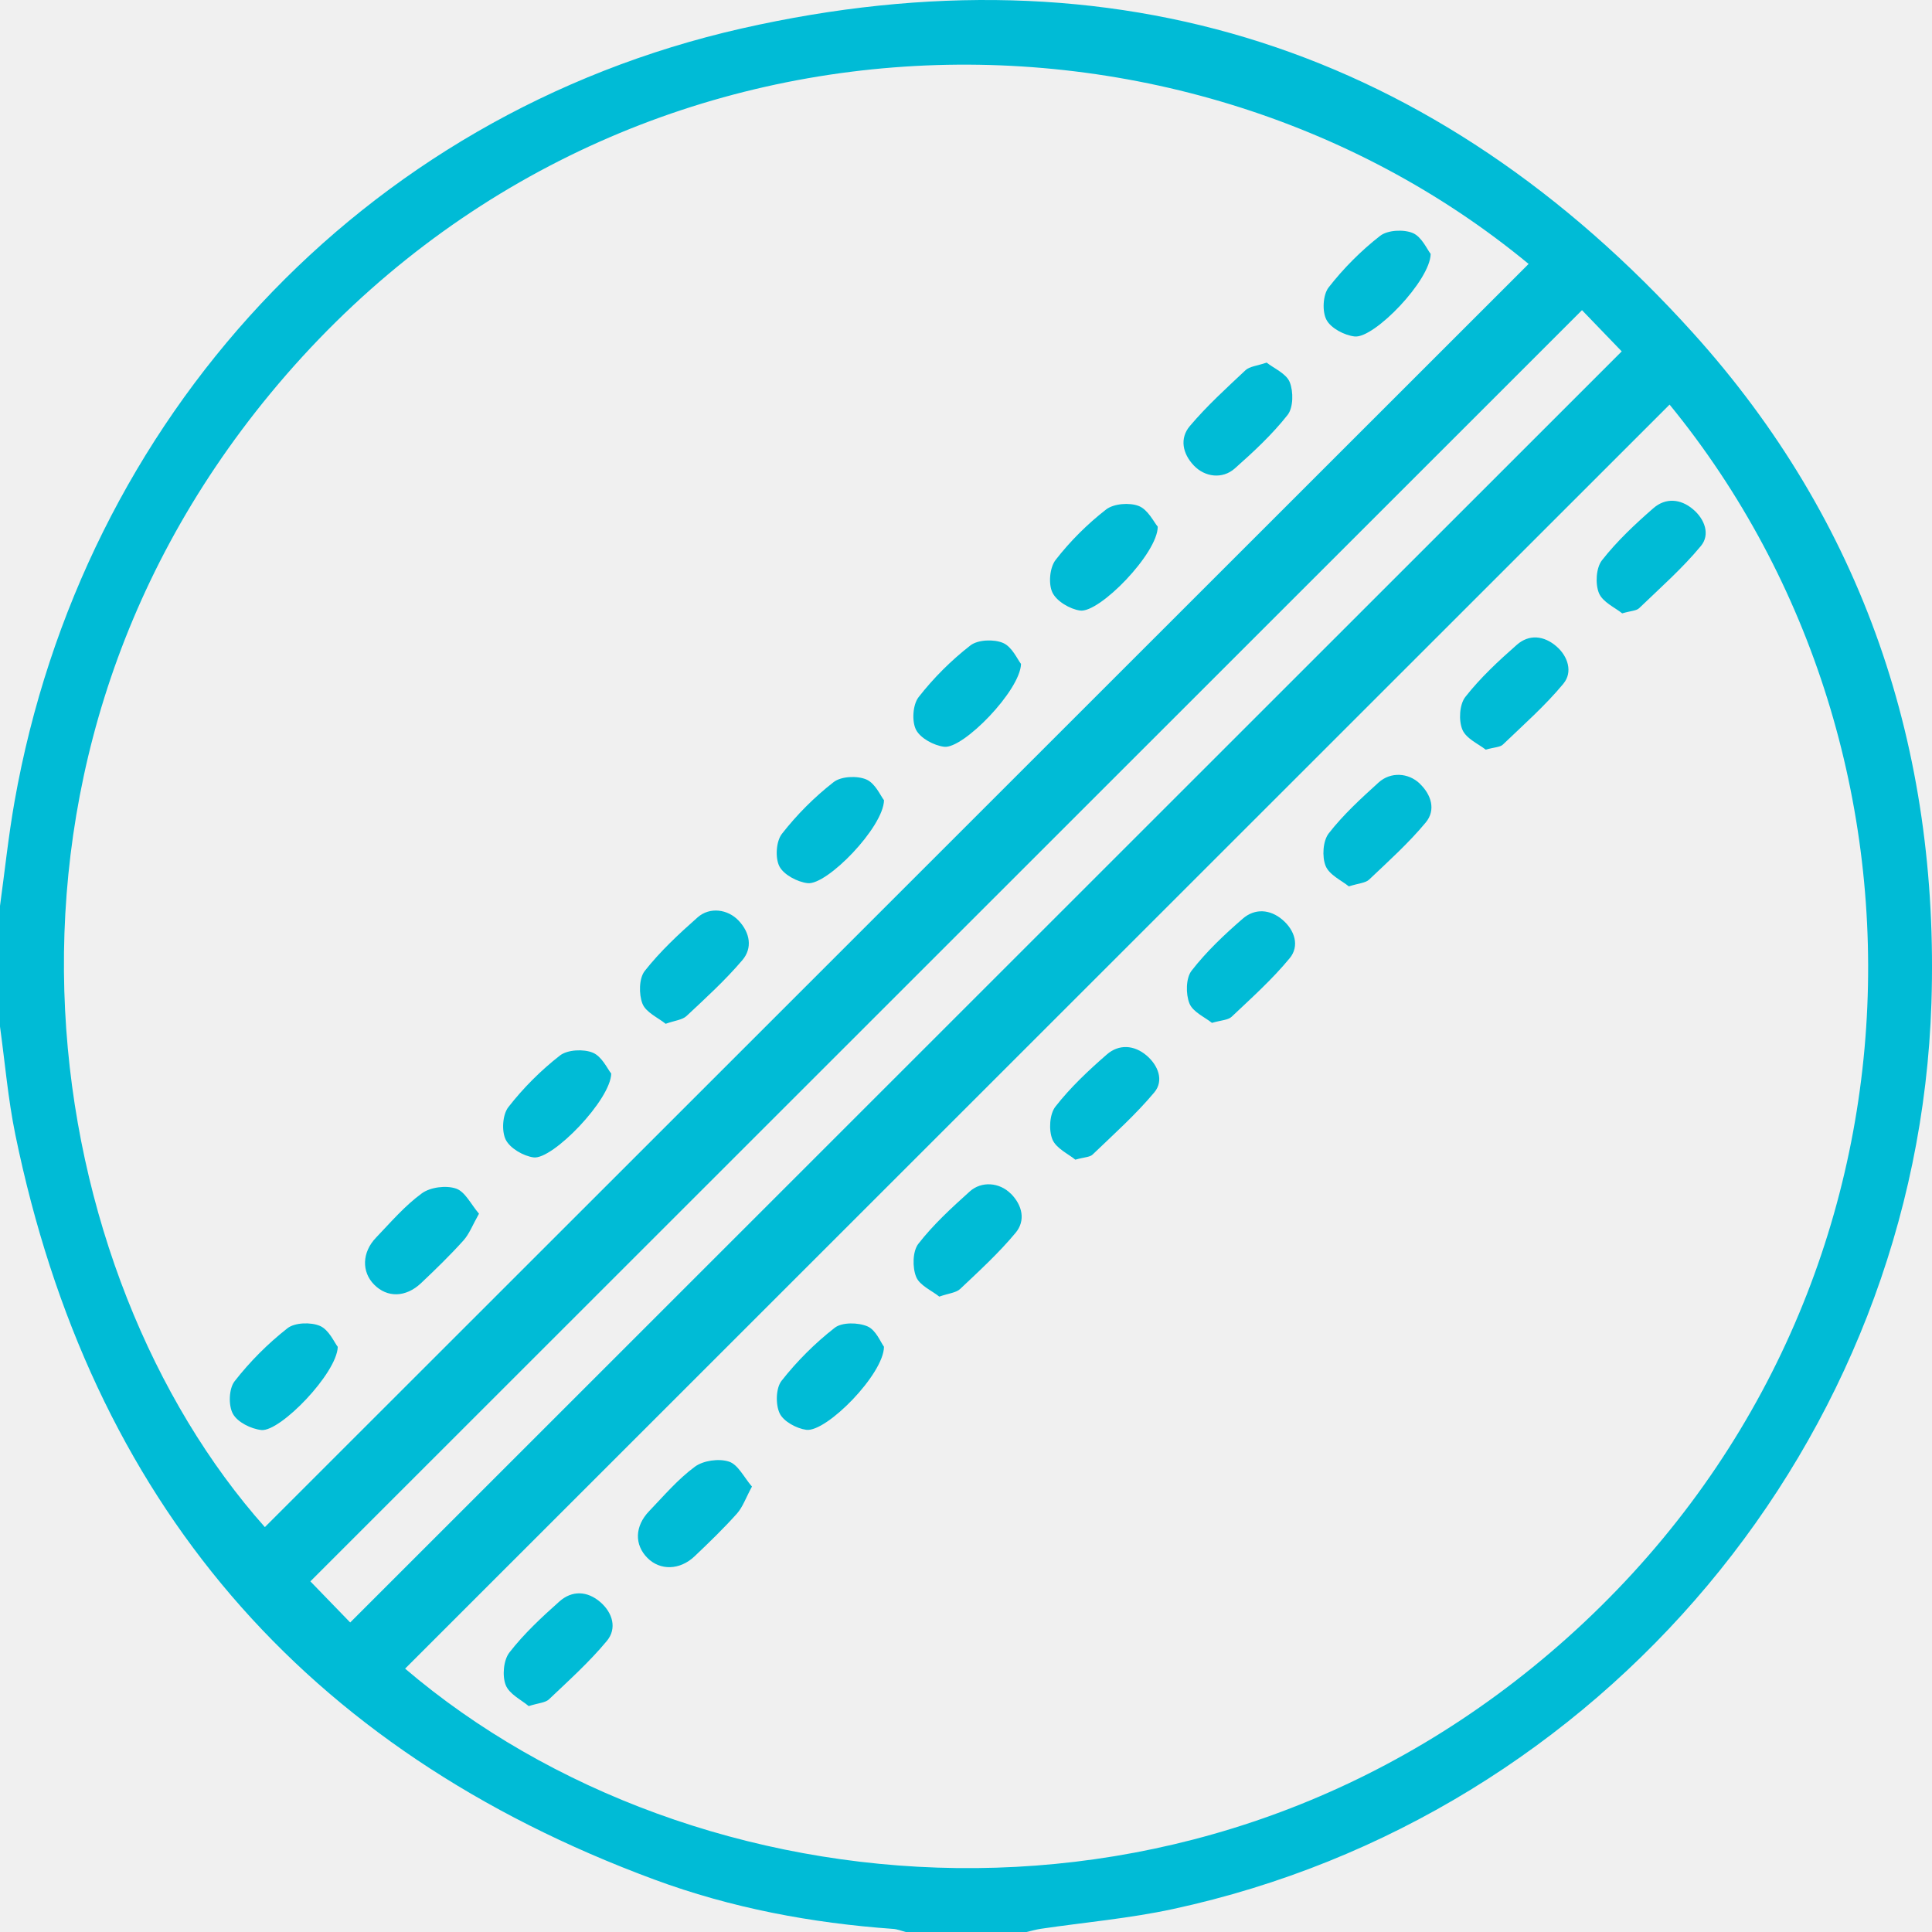
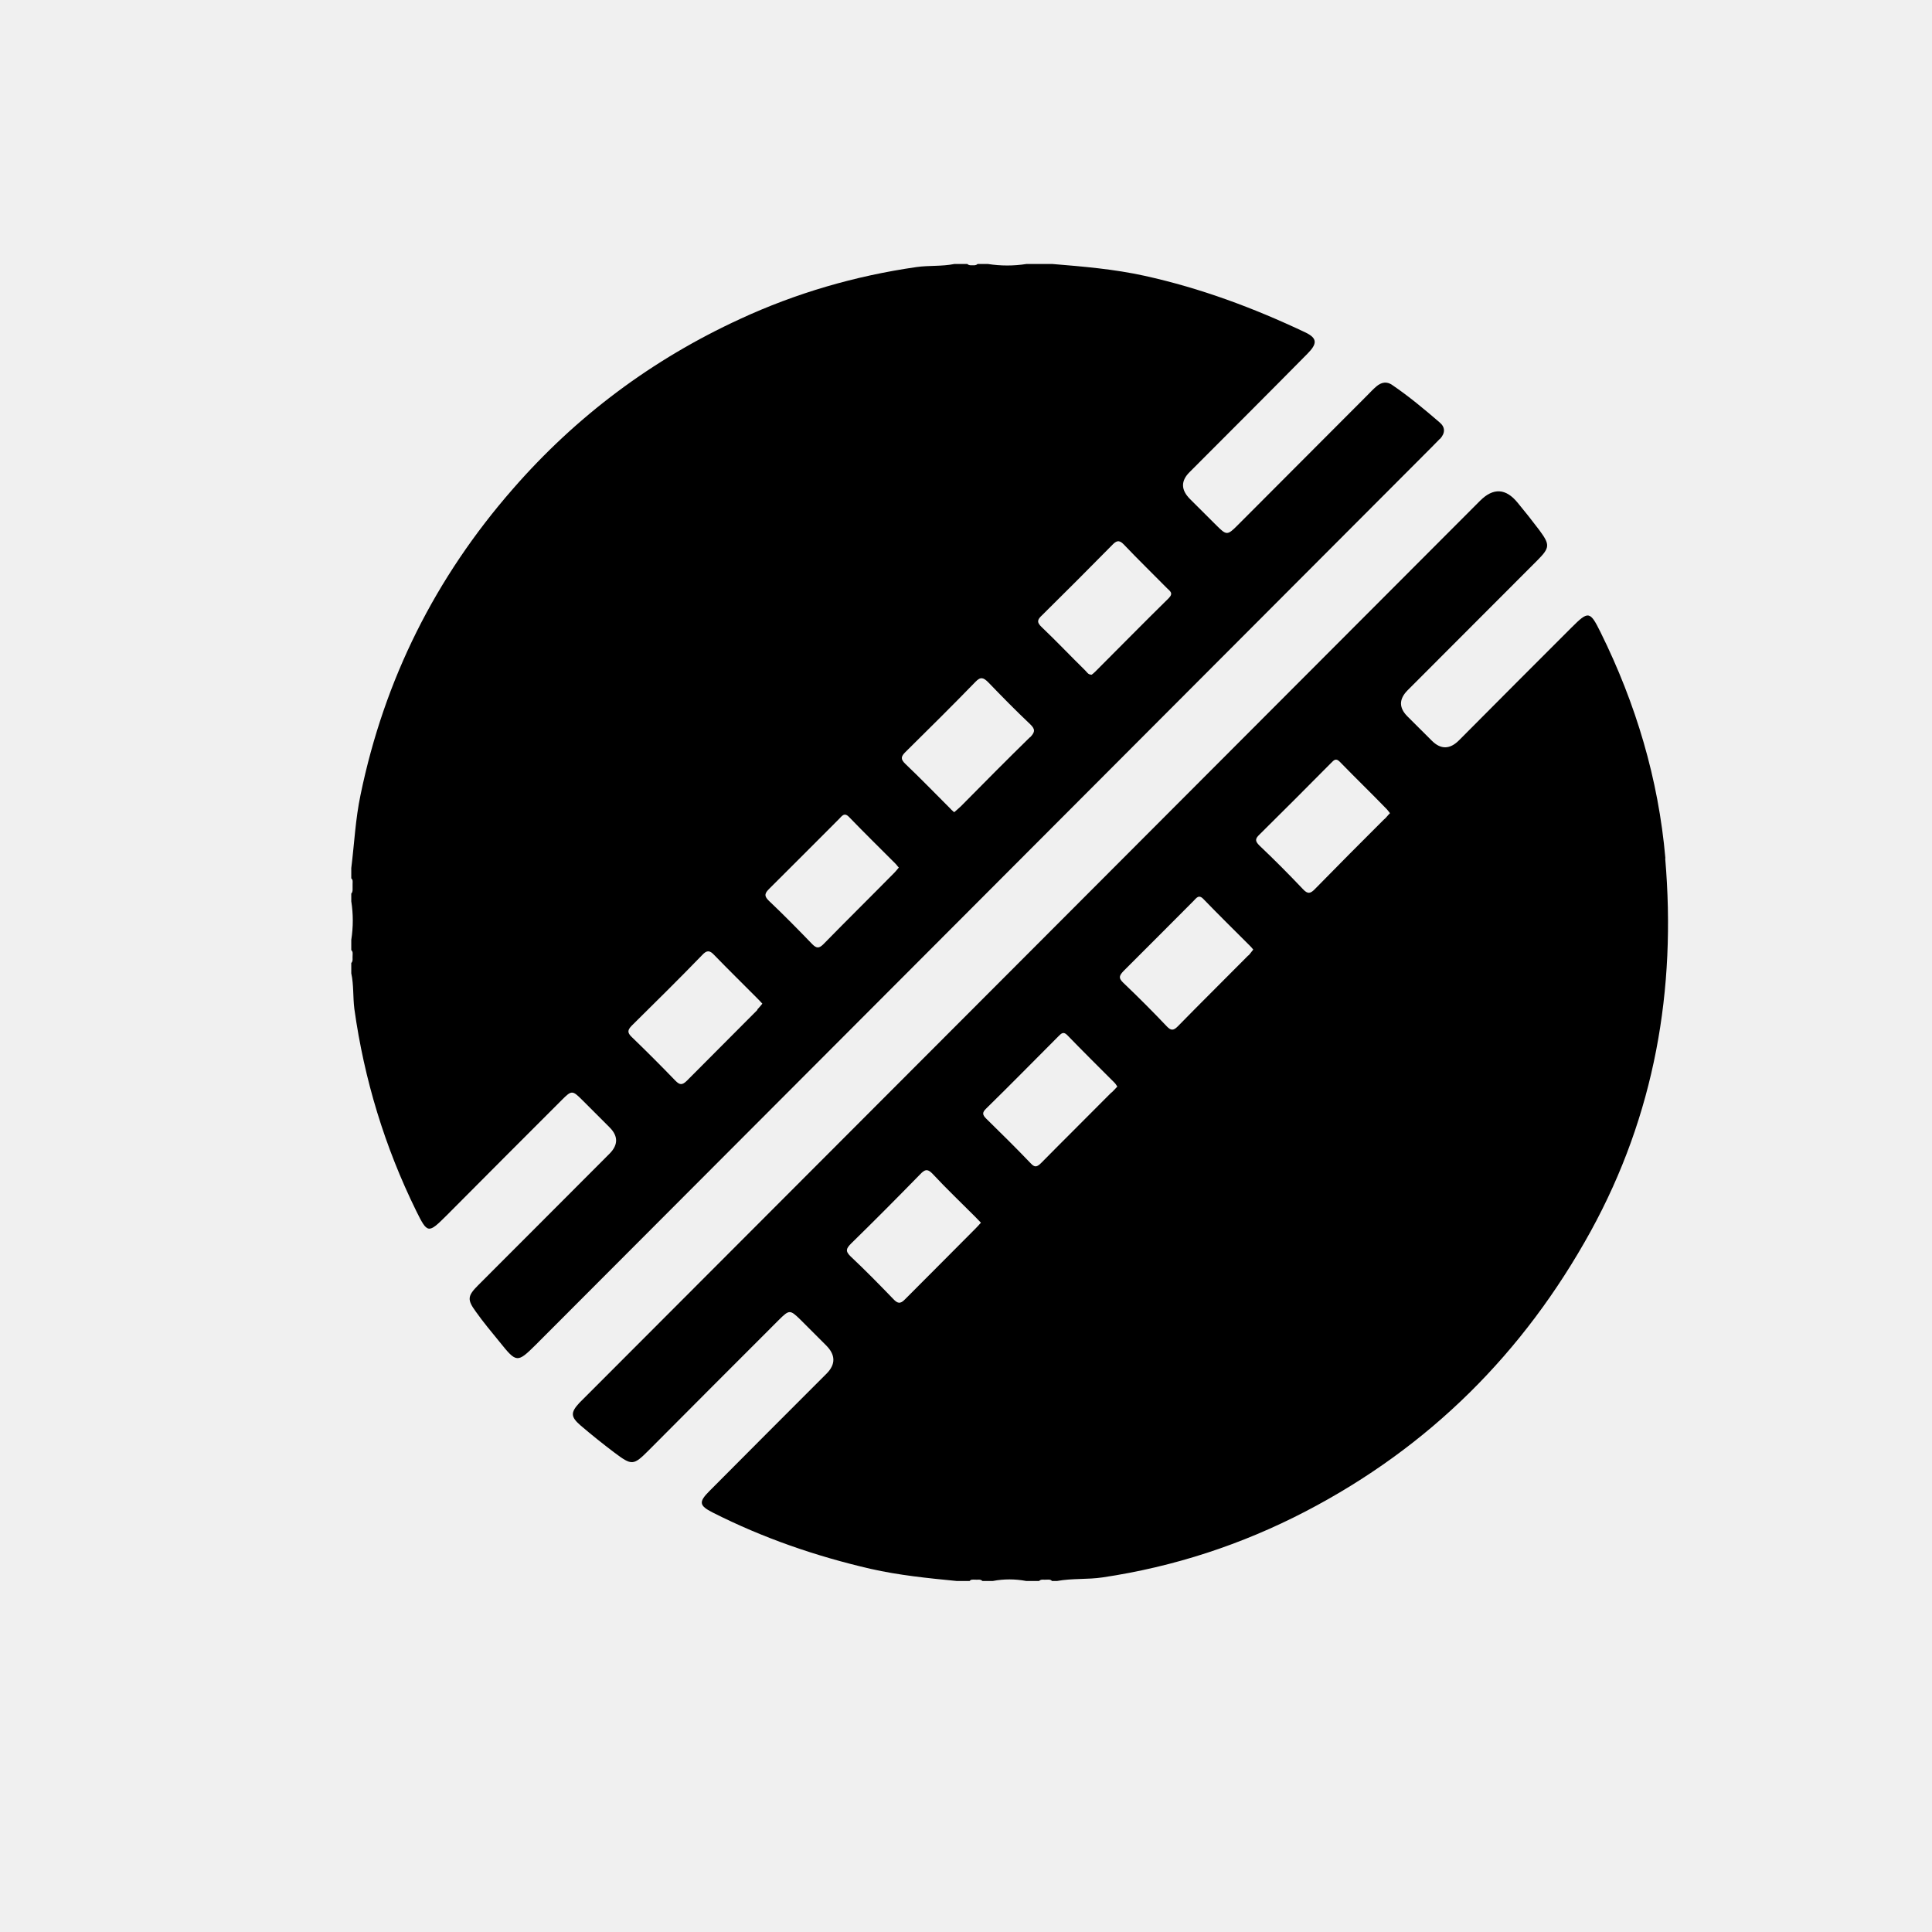
- <svg xmlns="http://www.w3.org/2000/svg" viewBox="0 0 57 57" fill="none">
-   <path d="M49.947 9.82C42.375 1.435 32.899 -1.658 21.876 0.841C10.667 3.384 2.425 12.354 0.428 23.653C0.248 24.672 0.141 25.702 0 26.727V30.288C0.147 31.35 0.237 32.422 0.451 33.469C2.669 44.276 8.947 51.62 19.303 55.452C21.573 56.292 23.94 56.737 26.355 56.909C26.479 56.918 26.601 56.969 26.723 57H30.285C30.427 56.967 30.568 56.926 30.711 56.905C32.011 56.713 33.329 56.599 34.609 56.322C47.254 53.593 56.569 42.486 56.983 29.589C57.224 22.098 54.974 15.388 49.945 9.818L49.947 9.82ZM7.815 45.055C1.224 37.654 -1.367 22.93 7.976 11.611C17.872 -0.38 34.73 -0.781 45.099 7.787C32.653 20.227 20.234 32.642 7.815 45.054V45.055ZM9.157 46.655C21.661 34.156 34.162 21.659 46.674 9.151C47.057 9.548 47.476 9.982 47.846 10.367C35.349 22.86 22.848 35.357 10.332 47.868C9.948 47.471 9.527 47.037 9.157 46.655ZM46.241 48.319C35.445 57.977 20.451 56.477 11.952 49.23C24.377 36.81 36.806 24.385 49.258 11.937C57.729 22.291 57.258 38.463 46.241 48.319ZM22.184 43.86C22.003 44.194 21.914 44.463 21.741 44.657C21.347 45.097 20.92 45.51 20.492 45.916C20.056 46.329 19.476 46.34 19.102 45.965C18.714 45.575 18.724 45.03 19.151 44.584C19.586 44.13 20.001 43.641 20.502 43.272C20.75 43.089 21.21 43.025 21.506 43.122C21.774 43.208 21.948 43.584 22.186 43.86H22.184ZM48.779 14.994C49.136 14.682 49.575 14.71 49.947 15.023C50.299 15.317 50.46 15.774 50.182 16.108C49.634 16.77 48.981 17.345 48.36 17.943C48.278 18.022 48.12 18.02 47.86 18.096C47.654 17.928 47.283 17.766 47.173 17.497C47.061 17.223 47.089 16.753 47.263 16.53C47.704 15.967 48.236 15.467 48.779 14.994ZM34.057 32.227C33.506 32.886 32.857 33.466 32.235 34.063C32.154 34.142 31.993 34.138 31.725 34.214C31.527 34.048 31.158 33.883 31.048 33.613C30.937 33.339 30.965 32.869 31.139 32.648C31.579 32.084 32.112 31.583 32.655 31.11C33.012 30.799 33.462 30.829 33.827 31.14C34.167 31.428 34.347 31.881 34.056 32.228L34.057 32.227ZM17.905 48.411C17.39 49.033 16.783 49.578 16.196 50.136C16.089 50.237 15.889 50.243 15.598 50.335C15.388 50.155 15.024 49.984 14.919 49.712C14.814 49.439 14.854 48.978 15.03 48.753C15.456 48.203 15.977 47.718 16.501 47.251C16.877 46.915 17.328 46.935 17.713 47.268C18.076 47.583 18.208 48.045 17.906 48.41L17.905 48.411ZM26.08 39.733C26.076 40.538 24.383 42.263 23.788 42.184C23.499 42.145 23.117 41.937 23.003 41.699C22.878 41.437 22.889 40.953 23.059 40.737C23.514 40.158 24.048 39.625 24.628 39.173C24.843 39.006 25.32 39.014 25.595 39.133C25.845 39.241 25.985 39.607 26.08 39.733ZM46.128 20.168C45.591 20.817 44.95 21.382 44.339 21.968C44.257 22.046 44.098 22.043 43.833 22.117C43.628 21.953 43.256 21.794 43.145 21.527C43.031 21.256 43.058 20.785 43.231 20.563C43.672 20 44.209 19.5 44.751 19.024C45.115 18.703 45.554 18.753 45.919 19.069C46.268 19.37 46.402 19.836 46.128 20.166V20.168ZM29.821 35.214C30.165 35.559 30.264 36.01 29.964 36.371C29.47 36.966 28.893 37.494 28.328 38.028C28.207 38.142 27.991 38.156 27.712 38.254C27.49 38.075 27.129 37.924 27.028 37.668C26.916 37.388 26.924 36.918 27.093 36.698C27.532 36.132 28.072 35.637 28.607 35.155C28.961 34.835 29.492 34.887 29.82 35.216L29.821 35.214ZM41.885 23.118C42.234 23.451 42.365 23.9 42.065 24.264C41.562 24.871 40.968 25.406 40.394 25.95C40.287 26.052 40.089 26.058 39.795 26.151C39.585 25.979 39.219 25.815 39.11 25.547C39 25.275 39.029 24.811 39.201 24.588C39.628 24.038 40.153 23.558 40.672 23.087C41.028 22.764 41.55 22.798 41.885 23.116V23.118ZM38.047 28.273C37.535 28.895 36.927 29.44 36.338 29.997C36.231 30.098 36.03 30.098 35.756 30.178C35.549 30.01 35.191 29.857 35.091 29.602C34.981 29.324 34.986 28.858 35.155 28.639C35.593 28.074 36.124 27.573 36.666 27.103C37.022 26.794 37.471 26.823 37.837 27.136C38.2 27.445 38.349 27.909 38.047 28.275V28.273ZM21.793 27.162C22.128 27.518 22.207 27.968 21.902 28.327C21.4 28.917 20.822 29.445 20.254 29.976C20.132 30.09 19.916 30.107 19.639 30.205C19.416 30.025 19.056 29.869 18.955 29.613C18.845 29.335 18.851 28.863 19.022 28.646C19.477 28.068 20.026 27.556 20.581 27.066C20.939 26.749 21.472 26.822 21.792 27.161L21.793 27.162ZM38.051 11.274C38.163 11.552 38.158 12.023 37.989 12.241C37.534 12.819 36.985 13.33 36.43 13.821C36.066 14.144 35.546 14.077 35.221 13.733C34.886 13.381 34.8 12.93 35.103 12.571C35.603 11.979 36.182 11.452 36.748 10.921C36.87 10.809 37.086 10.795 37.37 10.698C37.589 10.871 37.949 11.021 38.051 11.274ZM18.033 31.669C18.025 32.443 16.3 34.224 15.741 34.147C15.439 34.105 15.049 33.879 14.921 33.625C14.794 33.37 14.826 32.884 14.998 32.664C15.437 32.099 15.958 31.579 16.521 31.14C16.743 30.968 17.215 30.944 17.488 31.057C17.758 31.167 17.921 31.535 18.031 31.671L18.033 31.669ZM14.131 35.809C13.944 36.139 13.847 36.405 13.671 36.6C13.276 37.039 12.85 37.452 12.421 37.858C11.97 38.283 11.424 38.291 11.039 37.901C10.665 37.525 10.677 36.948 11.094 36.514C11.528 36.06 11.944 35.573 12.446 35.207C12.696 35.025 13.158 34.966 13.453 35.066C13.723 35.156 13.896 35.534 14.133 35.809H14.131ZM9.965 39.736C9.944 40.511 8.269 42.248 7.711 42.19C7.406 42.158 7.005 41.958 6.871 41.711C6.735 41.464 6.752 40.969 6.921 40.752C7.372 40.173 7.903 39.641 8.48 39.188C8.697 39.017 9.172 39.003 9.441 39.119C9.707 39.235 9.862 39.605 9.965 39.736ZM34.157 15.536C34.162 16.319 32.436 18.095 31.865 18.013C31.563 17.97 31.173 17.738 31.05 17.482C30.926 17.226 30.969 16.743 31.145 16.518C31.573 15.967 32.082 15.46 32.634 15.031C32.858 14.858 33.324 14.82 33.598 14.929C33.87 15.036 34.041 15.402 34.156 15.537L34.157 15.536ZM26.081 23.61C26.065 24.405 24.399 26.124 23.826 26.056C23.523 26.02 23.124 25.809 22.995 25.561C22.866 25.311 22.897 24.822 23.068 24.602C23.508 24.037 24.029 23.515 24.594 23.075C24.814 22.902 25.287 22.881 25.558 22.996C25.824 23.109 25.979 23.48 26.08 23.608L26.081 23.61ZM30.123 19.588C30.102 20.371 28.417 22.102 27.856 22.032C27.553 21.995 27.155 21.781 27.026 21.531C26.897 21.278 26.929 20.789 27.102 20.567C27.542 20.003 28.064 19.482 28.63 19.042C28.85 18.871 29.323 18.853 29.593 18.969C29.861 19.084 30.017 19.455 30.123 19.588ZM42.209 7.491C42.198 8.276 40.541 9.991 39.967 9.927C39.665 9.893 39.267 9.684 39.136 9.438C39.003 9.189 39.029 8.7 39.198 8.481C39.636 7.918 40.155 7.397 40.717 6.959C40.938 6.786 41.41 6.762 41.681 6.875C41.947 6.987 42.103 7.359 42.209 7.491Z" fill="#00BBD6" />
+ <svg xmlns="http://www.w3.org/2000/svg" width="22" height="22" viewBox="0 0 22 22" fill="none">
+   <g clip-path="url(#clip0_4450_26381)">
+     <path d="M18.964 9.773C18.885 8.87 18.627 8.011 18.226 7.2C18.105 6.956 18.088 6.953 17.894 7.147C17.466 7.575 17.038 8.003 16.613 8.431C16.51 8.534 16.407 8.536 16.306 8.436C16.212 8.343 16.118 8.249 16.027 8.158C15.929 8.06 15.929 7.962 16.027 7.862C16.52 7.37 17.012 6.874 17.505 6.382C17.651 6.235 17.651 6.203 17.528 6.036C17.449 5.931 17.367 5.828 17.282 5.725C17.147 5.559 17.004 5.552 16.854 5.702C13.465 9.096 10.079 12.49 6.691 15.881C6.658 15.913 6.629 15.942 6.597 15.975C6.497 16.083 6.497 16.133 6.609 16.23C6.735 16.338 6.864 16.441 6.995 16.54C7.195 16.69 7.212 16.69 7.385 16.517C7.881 16.018 8.376 15.523 8.874 15.025C8.986 14.914 8.998 14.914 9.109 15.022C9.209 15.122 9.308 15.221 9.408 15.321C9.515 15.428 9.517 15.535 9.414 15.64C8.968 16.086 8.523 16.531 8.08 16.977C7.954 17.103 7.96 17.144 8.115 17.223C8.687 17.513 9.291 17.721 9.915 17.865C10.238 17.938 10.566 17.971 10.894 18.003H11.041C11.058 17.982 11.082 17.988 11.105 17.988C11.132 17.991 11.164 17.979 11.187 18.003H11.305C11.431 17.979 11.557 17.979 11.686 18.003H11.832C11.856 17.979 11.885 17.991 11.914 17.988C11.938 17.988 11.961 17.982 11.979 18.003H12.037C12.21 17.971 12.383 17.988 12.556 17.962C13.368 17.841 14.139 17.589 14.866 17.211C16.273 16.479 17.349 15.409 18.114 14.02C18.841 12.695 19.09 11.271 18.962 9.776L18.964 9.773ZM11.108 13.99C10.841 14.26 10.572 14.527 10.305 14.796C10.249 14.855 10.217 14.84 10.17 14.79C10.012 14.626 9.851 14.462 9.686 14.307C9.622 14.245 9.637 14.216 9.692 14.16C9.956 13.902 10.217 13.639 10.475 13.375C10.528 13.319 10.56 13.302 10.622 13.369C10.777 13.536 10.944 13.694 11.105 13.856C11.126 13.876 11.143 13.897 11.17 13.923C11.146 13.949 11.129 13.97 11.108 13.99ZM12.656 12.44C12.392 12.707 12.125 12.97 11.862 13.237C11.818 13.281 11.788 13.305 11.736 13.246C11.571 13.073 11.401 12.906 11.231 12.739C11.187 12.695 11.181 12.669 11.231 12.622C11.51 12.349 11.782 12.071 12.058 11.795C12.087 11.766 12.111 11.745 12.152 11.786C12.328 11.968 12.509 12.147 12.688 12.326C12.7 12.337 12.712 12.355 12.723 12.373C12.7 12.399 12.68 12.419 12.659 12.44H12.656ZM14.216 10.878C13.949 11.148 13.679 11.414 13.412 11.687C13.363 11.737 13.333 11.737 13.286 11.687C13.125 11.517 12.961 11.353 12.791 11.191C12.729 11.133 12.75 11.104 12.797 11.054C13.063 10.79 13.327 10.523 13.591 10.259C13.623 10.227 13.65 10.18 13.705 10.239C13.878 10.418 14.054 10.591 14.23 10.767C14.245 10.781 14.257 10.796 14.271 10.813C14.251 10.837 14.236 10.86 14.216 10.881V10.878ZM15.766 9.325C15.502 9.588 15.236 9.855 14.975 10.122C14.925 10.174 14.893 10.186 14.837 10.125C14.676 9.955 14.512 9.79 14.342 9.629C14.292 9.579 14.289 9.553 14.342 9.503C14.614 9.234 14.887 8.961 15.156 8.689C15.189 8.656 15.212 8.627 15.259 8.677C15.435 8.858 15.617 9.034 15.793 9.216C15.804 9.228 15.816 9.245 15.828 9.26C15.804 9.283 15.787 9.307 15.766 9.327V9.325Z" fill="black" />
+     <path d="M16.397 4.999C16.459 4.931 16.459 4.864 16.391 4.808C16.218 4.659 16.042 4.512 15.852 4.383C15.793 4.342 15.732 4.351 15.676 4.398C15.638 4.43 15.605 4.465 15.57 4.501C15.078 4.993 14.585 5.488 14.093 5.981C13.976 6.098 13.967 6.098 13.85 5.981C13.75 5.881 13.65 5.781 13.55 5.682C13.447 5.578 13.445 5.477 13.545 5.377C13.993 4.928 14.442 4.48 14.887 4.029C15.005 3.911 14.999 3.85 14.864 3.785C14.277 3.507 13.671 3.281 13.035 3.141C12.686 3.064 12.334 3.035 11.982 3.006H11.689C11.543 3.029 11.396 3.029 11.249 3.006H11.132C11.114 3.023 11.094 3.021 11.073 3.021C11.053 3.021 11.032 3.023 11.015 3.006H10.868C10.725 3.035 10.578 3.021 10.437 3.041C9.74 3.141 9.065 3.337 8.426 3.633C7.427 4.093 6.562 4.738 5.838 5.57C4.959 6.576 4.378 7.733 4.106 9.049C4.047 9.328 4.035 9.606 4 9.885V10.002C4.021 10.019 4.015 10.043 4.015 10.063C4.015 10.081 4.015 10.095 4.015 10.113C4.015 10.134 4.018 10.157 4 10.175V10.263C4.023 10.409 4.023 10.556 4 10.702V10.819C4.021 10.837 4.015 10.861 4.015 10.884C4.012 10.91 4.023 10.943 4 10.966V11.083C4.029 11.215 4.018 11.353 4.035 11.488C4.147 12.291 4.381 13.059 4.739 13.788C4.868 14.049 4.876 14.049 5.085 13.841C5.521 13.402 5.958 12.965 6.398 12.525C6.509 12.414 6.518 12.414 6.629 12.525C6.732 12.628 6.838 12.733 6.94 12.836C7.04 12.935 7.041 13.035 6.943 13.135C6.445 13.636 5.944 14.134 5.445 14.635C5.322 14.758 5.319 14.8 5.419 14.937C5.504 15.057 5.598 15.169 5.691 15.283C5.882 15.521 5.891 15.521 6.102 15.312C9.499 11.91 12.897 8.504 16.294 5.101C16.329 5.066 16.362 5.031 16.397 4.996V4.999ZM8.626 11.499C8.359 11.769 8.089 12.036 7.823 12.305C7.767 12.361 7.738 12.355 7.688 12.303C7.526 12.135 7.359 11.968 7.192 11.807C7.14 11.757 7.148 11.728 7.192 11.681C7.462 11.414 7.732 11.148 7.996 10.875C8.048 10.819 8.081 10.819 8.133 10.875C8.292 11.039 8.456 11.2 8.617 11.362C8.637 11.382 8.658 11.403 8.681 11.429C8.661 11.453 8.643 11.476 8.623 11.496L8.626 11.499ZM10.179 9.943C9.913 10.213 9.643 10.479 9.376 10.752C9.326 10.802 9.297 10.799 9.25 10.752C9.089 10.585 8.925 10.418 8.755 10.257C8.693 10.198 8.714 10.166 8.761 10.119C9.027 9.855 9.291 9.589 9.555 9.325C9.587 9.293 9.614 9.246 9.669 9.304C9.842 9.483 10.018 9.656 10.194 9.832C10.209 9.846 10.217 9.861 10.235 9.879C10.215 9.902 10.197 9.926 10.177 9.946L10.179 9.943ZM11.727 8.396C11.463 8.654 11.203 8.917 10.942 9.181C10.918 9.205 10.892 9.225 10.865 9.249C10.842 9.228 10.824 9.213 10.81 9.196C10.646 9.032 10.481 8.862 10.311 8.7C10.253 8.645 10.258 8.615 10.311 8.563C10.578 8.299 10.845 8.035 11.106 7.766C11.167 7.701 11.2 7.716 11.255 7.771C11.411 7.933 11.569 8.094 11.73 8.246C11.792 8.305 11.786 8.337 11.73 8.396H11.727ZM13.307 6.813C13.026 7.089 12.75 7.37 12.472 7.648C12.457 7.663 12.442 7.675 12.431 7.683C12.39 7.683 12.378 7.654 12.357 7.634C12.19 7.47 12.029 7.3 11.862 7.141C11.8 7.083 11.815 7.053 11.868 7.004C12.135 6.74 12.399 6.476 12.662 6.209C12.709 6.159 12.742 6.142 12.797 6.2C12.958 6.37 13.126 6.532 13.29 6.699C13.322 6.731 13.366 6.754 13.307 6.813Z" fill="black" />
+   </g>
  <defs>
-     <linearGradient id="paint0_linear_167_31356" x1="30.761" y1="53.517" x2="30.761" y2="0.317" gradientUnits="userSpaceOnUse">
-       <stop stop-color="#3D2876" />
-       <stop offset="0.5" stop-color="#755AB8" />
-       <stop offset="1" stop-color="#B79DF6" />
-     </linearGradient>
+     <clipPath id="clip0_4450_26381">
+       <rect width="15" height="15" fill="white" transform="translate(4 3)" />
+     </clipPath>
  </defs>
</svg>
